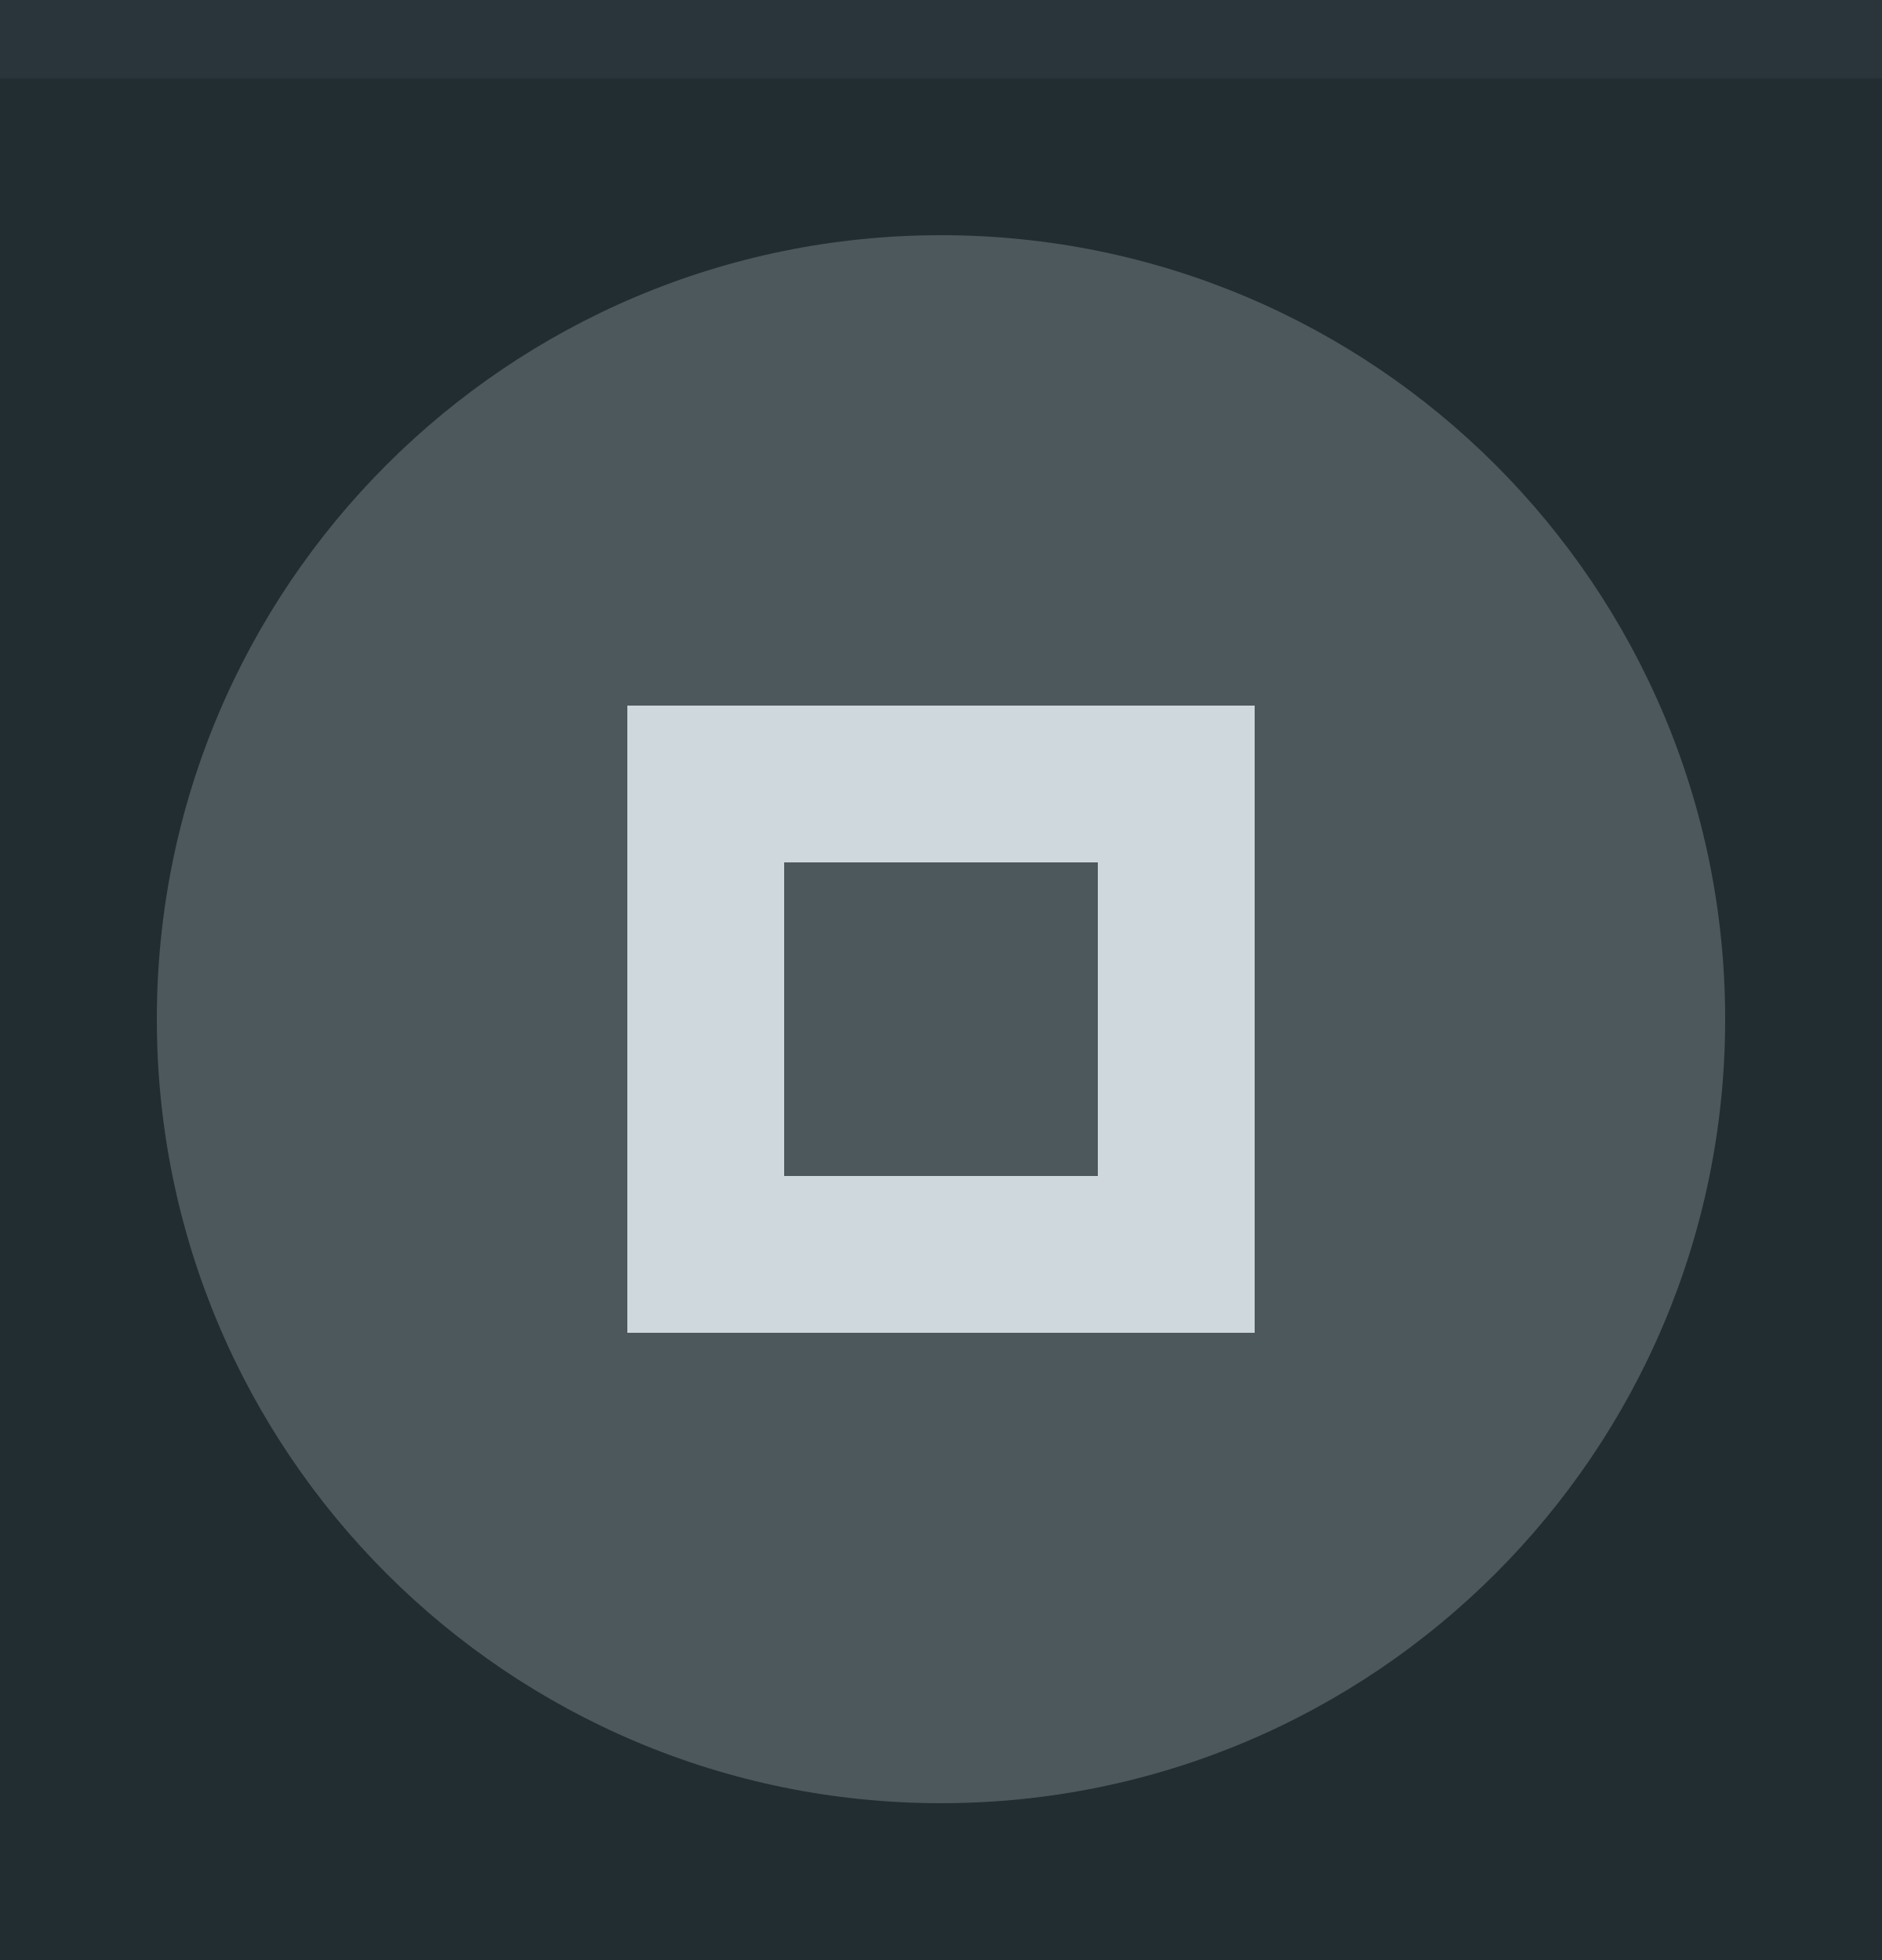
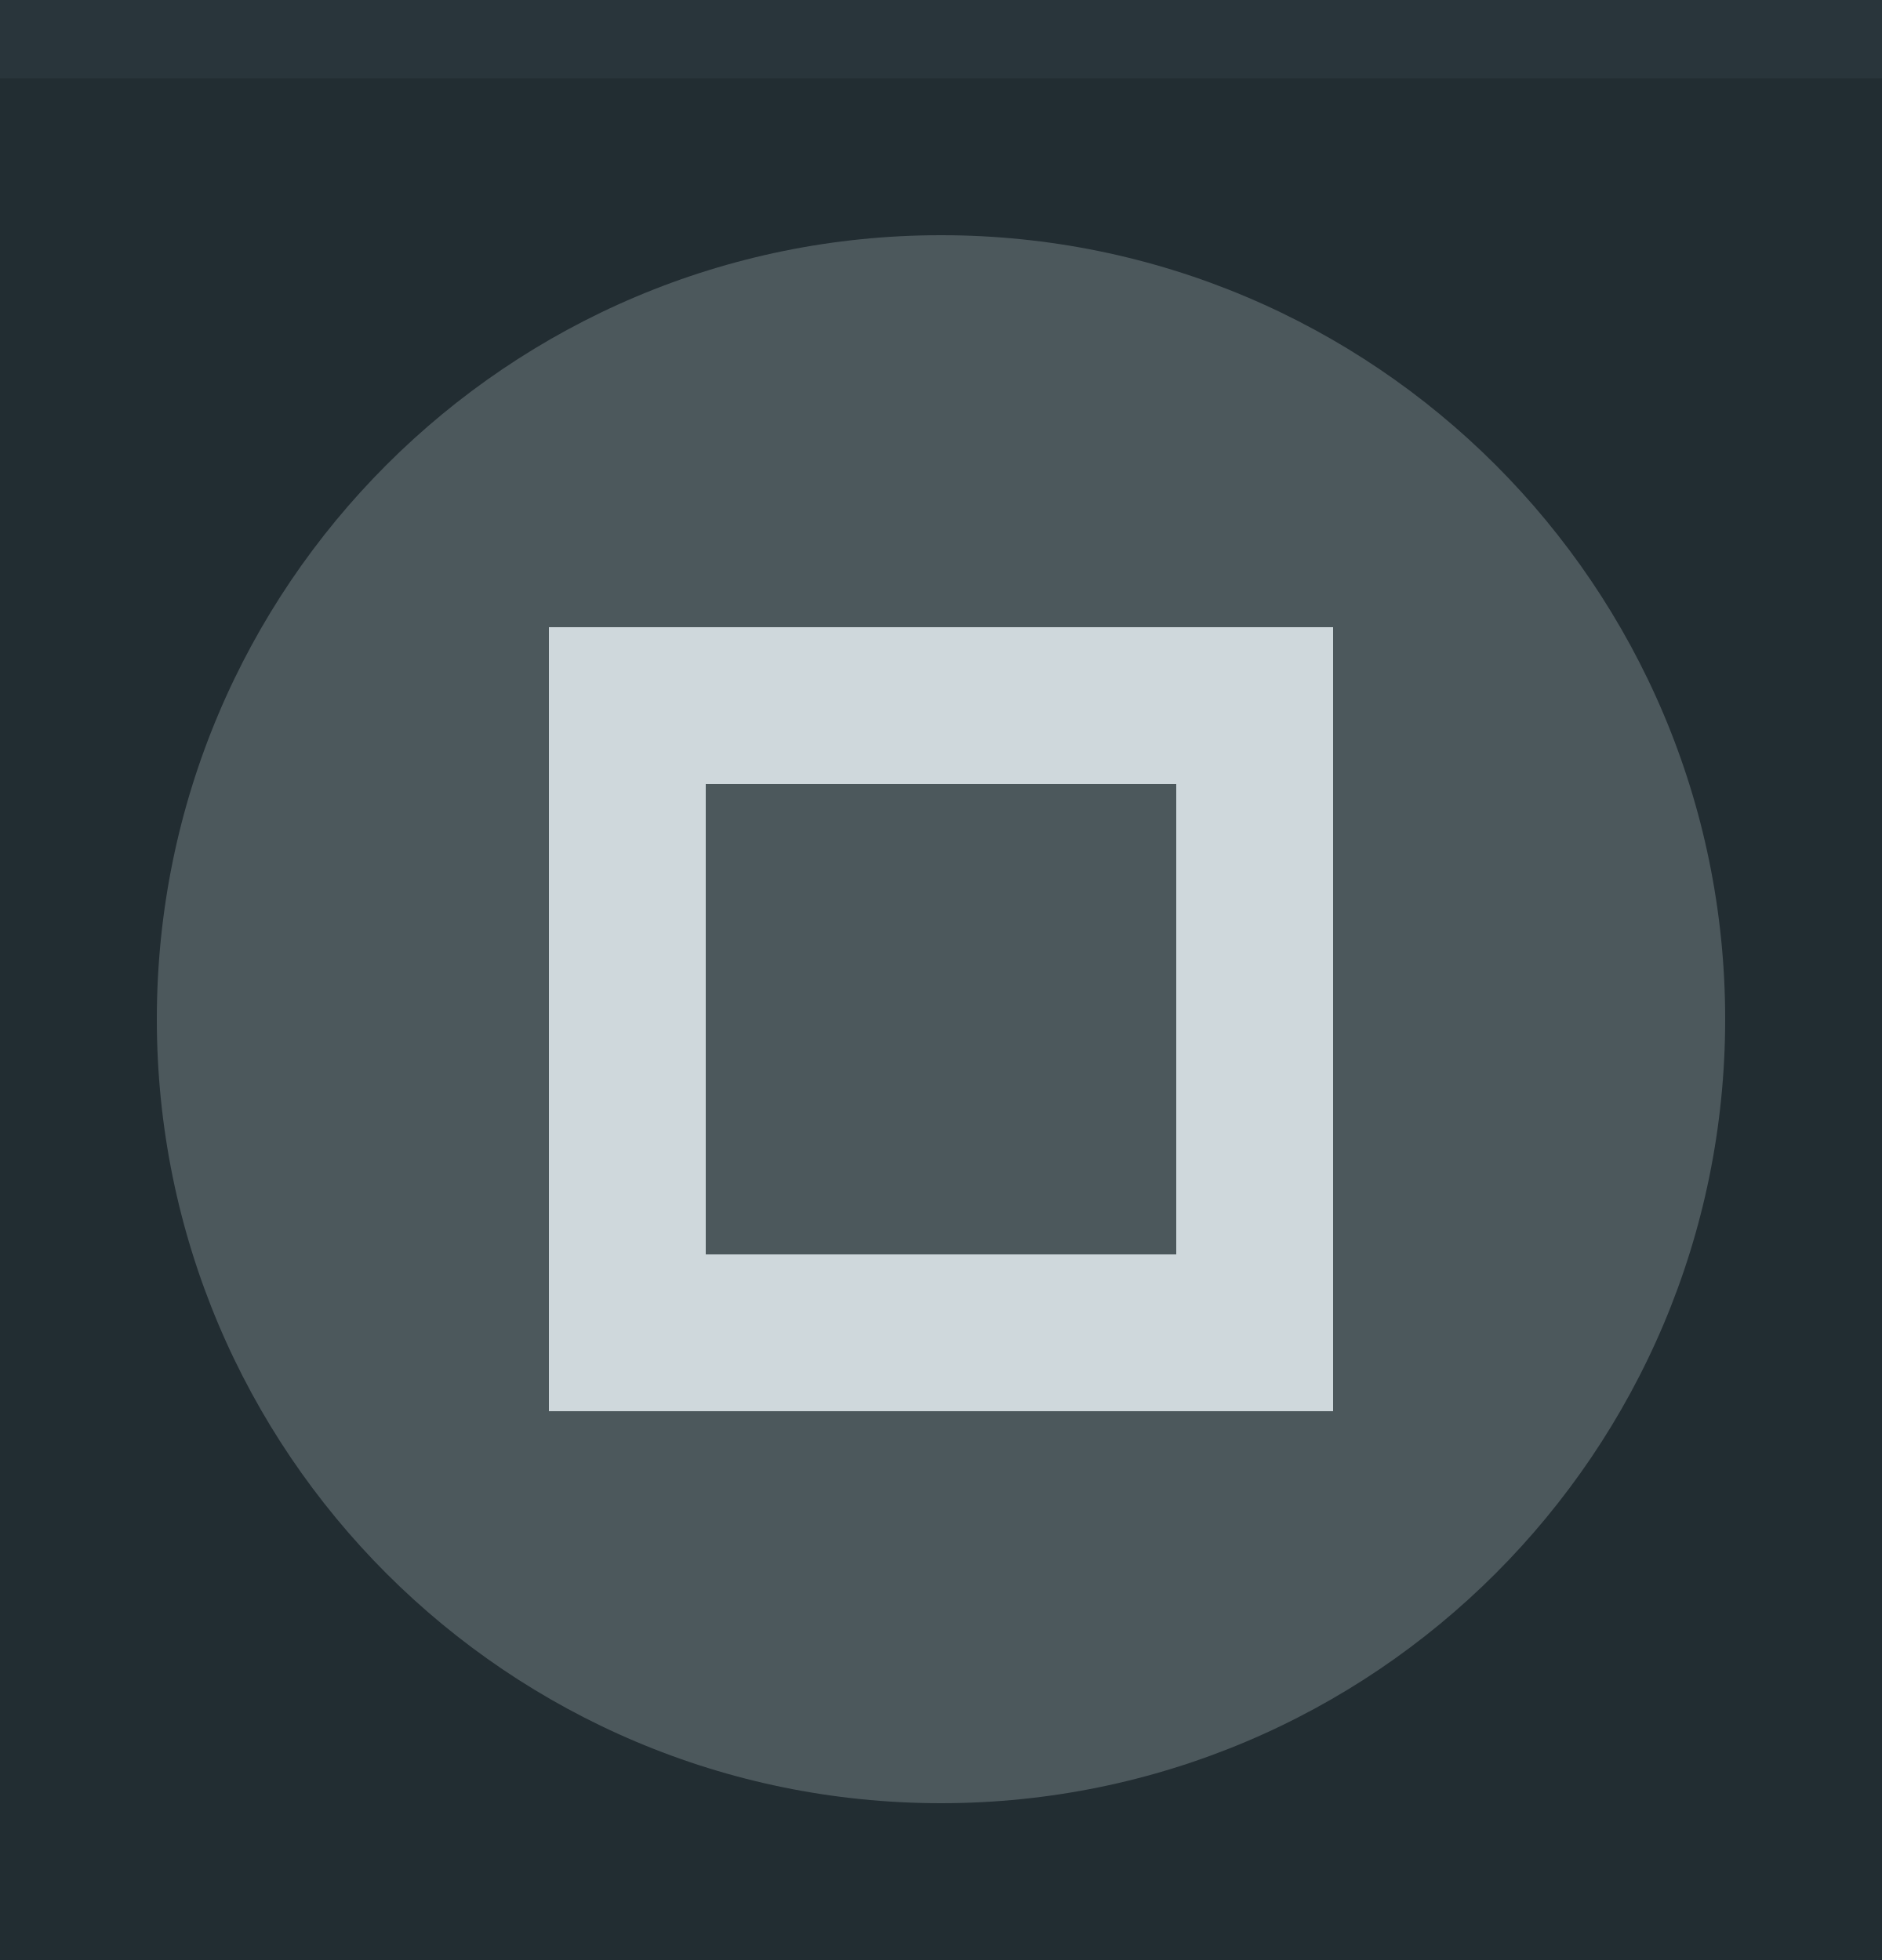
<svg xmlns="http://www.w3.org/2000/svg" width="24" height="25" viewBox="0 0 24 25" id="svg4142" version="1.1">
  <defs id="defs4144" />
  <g id="layer1" transform="translate(0,-1027.362)">
    <rect style="opacity:1;fill:#222d32;fill-opacity:1;fill-rule:evenodd;stroke:none;stroke-width:2.745;stroke-linecap:butt;stroke-linejoin:miter;stroke-miterlimit:4;stroke-dasharray:none;stroke-dashoffset:478.437;stroke-opacity:1" id="rect4741" width="24" height="25" x="0" y="1027.362" />
    <circle style="fill:#cfd8dc;fill-opacity:0.25;stroke:none;stroke-width:0.5;stroke-linejoin:miter;stroke-miterlimit:4;stroke-dasharray:none;stroke-opacity:1" id="path2994" cx="1040.362" cy="-12" transform="rotate(90)" r="10" />
    <rect style="opacity:1;fill:#29353b;fill-opacity:1;fill-rule:evenodd;stroke:none;stroke-width:2.745;stroke-linecap:butt;stroke-linejoin:miter;stroke-miterlimit:4;stroke-dasharray:none;stroke-dashoffset:478.437;stroke-opacity:1" id="rect4959" width="24" height="1" x="0" y="1027.362" />
-     <path style="opacity:1;fill:#cfd8dc;fill-opacity:1;fill-rule:evenodd" d="m 8,1036.362 v 8 h 8 v -8 z m 2,2 h 4 v 4 h -4 z" id="rect818" />
+     <path id="rect4700-37" style="opacity:1;fill:#cfd8dc;fill-opacity:1;fill-rule:evenodd;stroke:none;stroke-width:0;stroke-linecap:square;stroke-linejoin:round;stroke-miterlimit:4;stroke-dasharray:none;stroke-dashoffset:478.437;stroke-opacity:0.4" d="m 9,1043.362 h 6 v -6 H 9 Z m -2,2 h 10 v -10 H 7 Z" />
  </g>
</svg>
